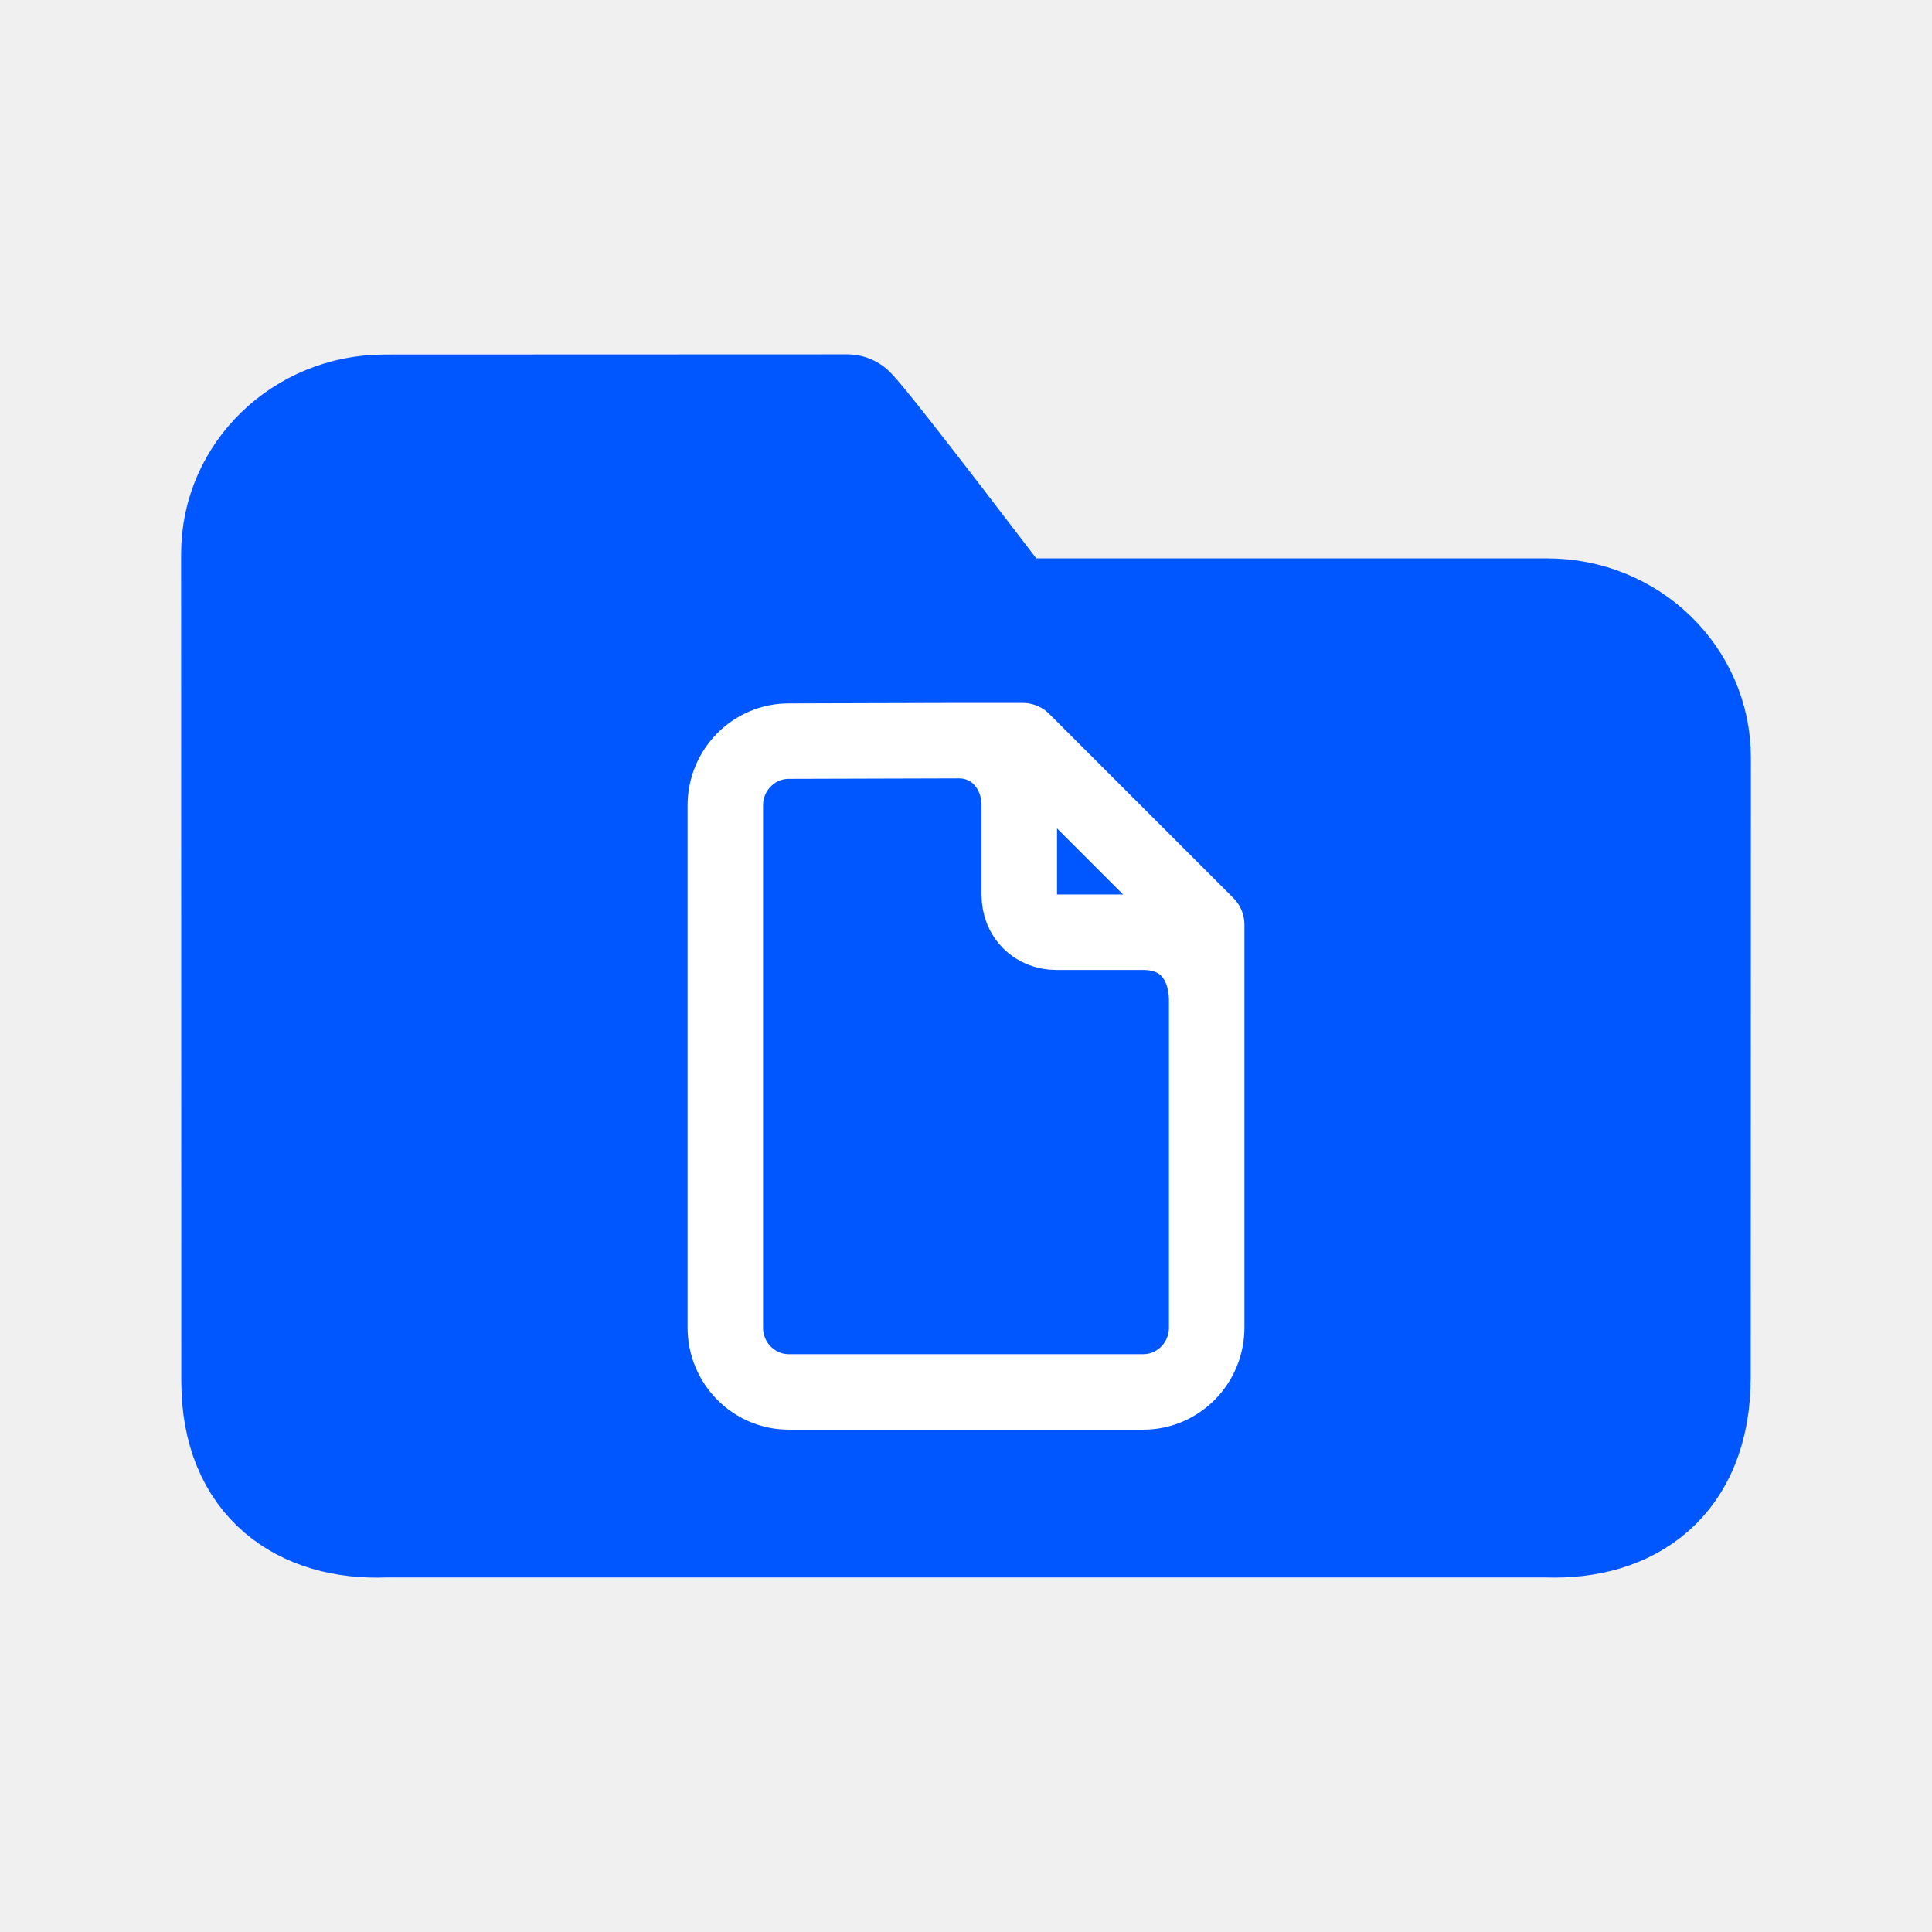
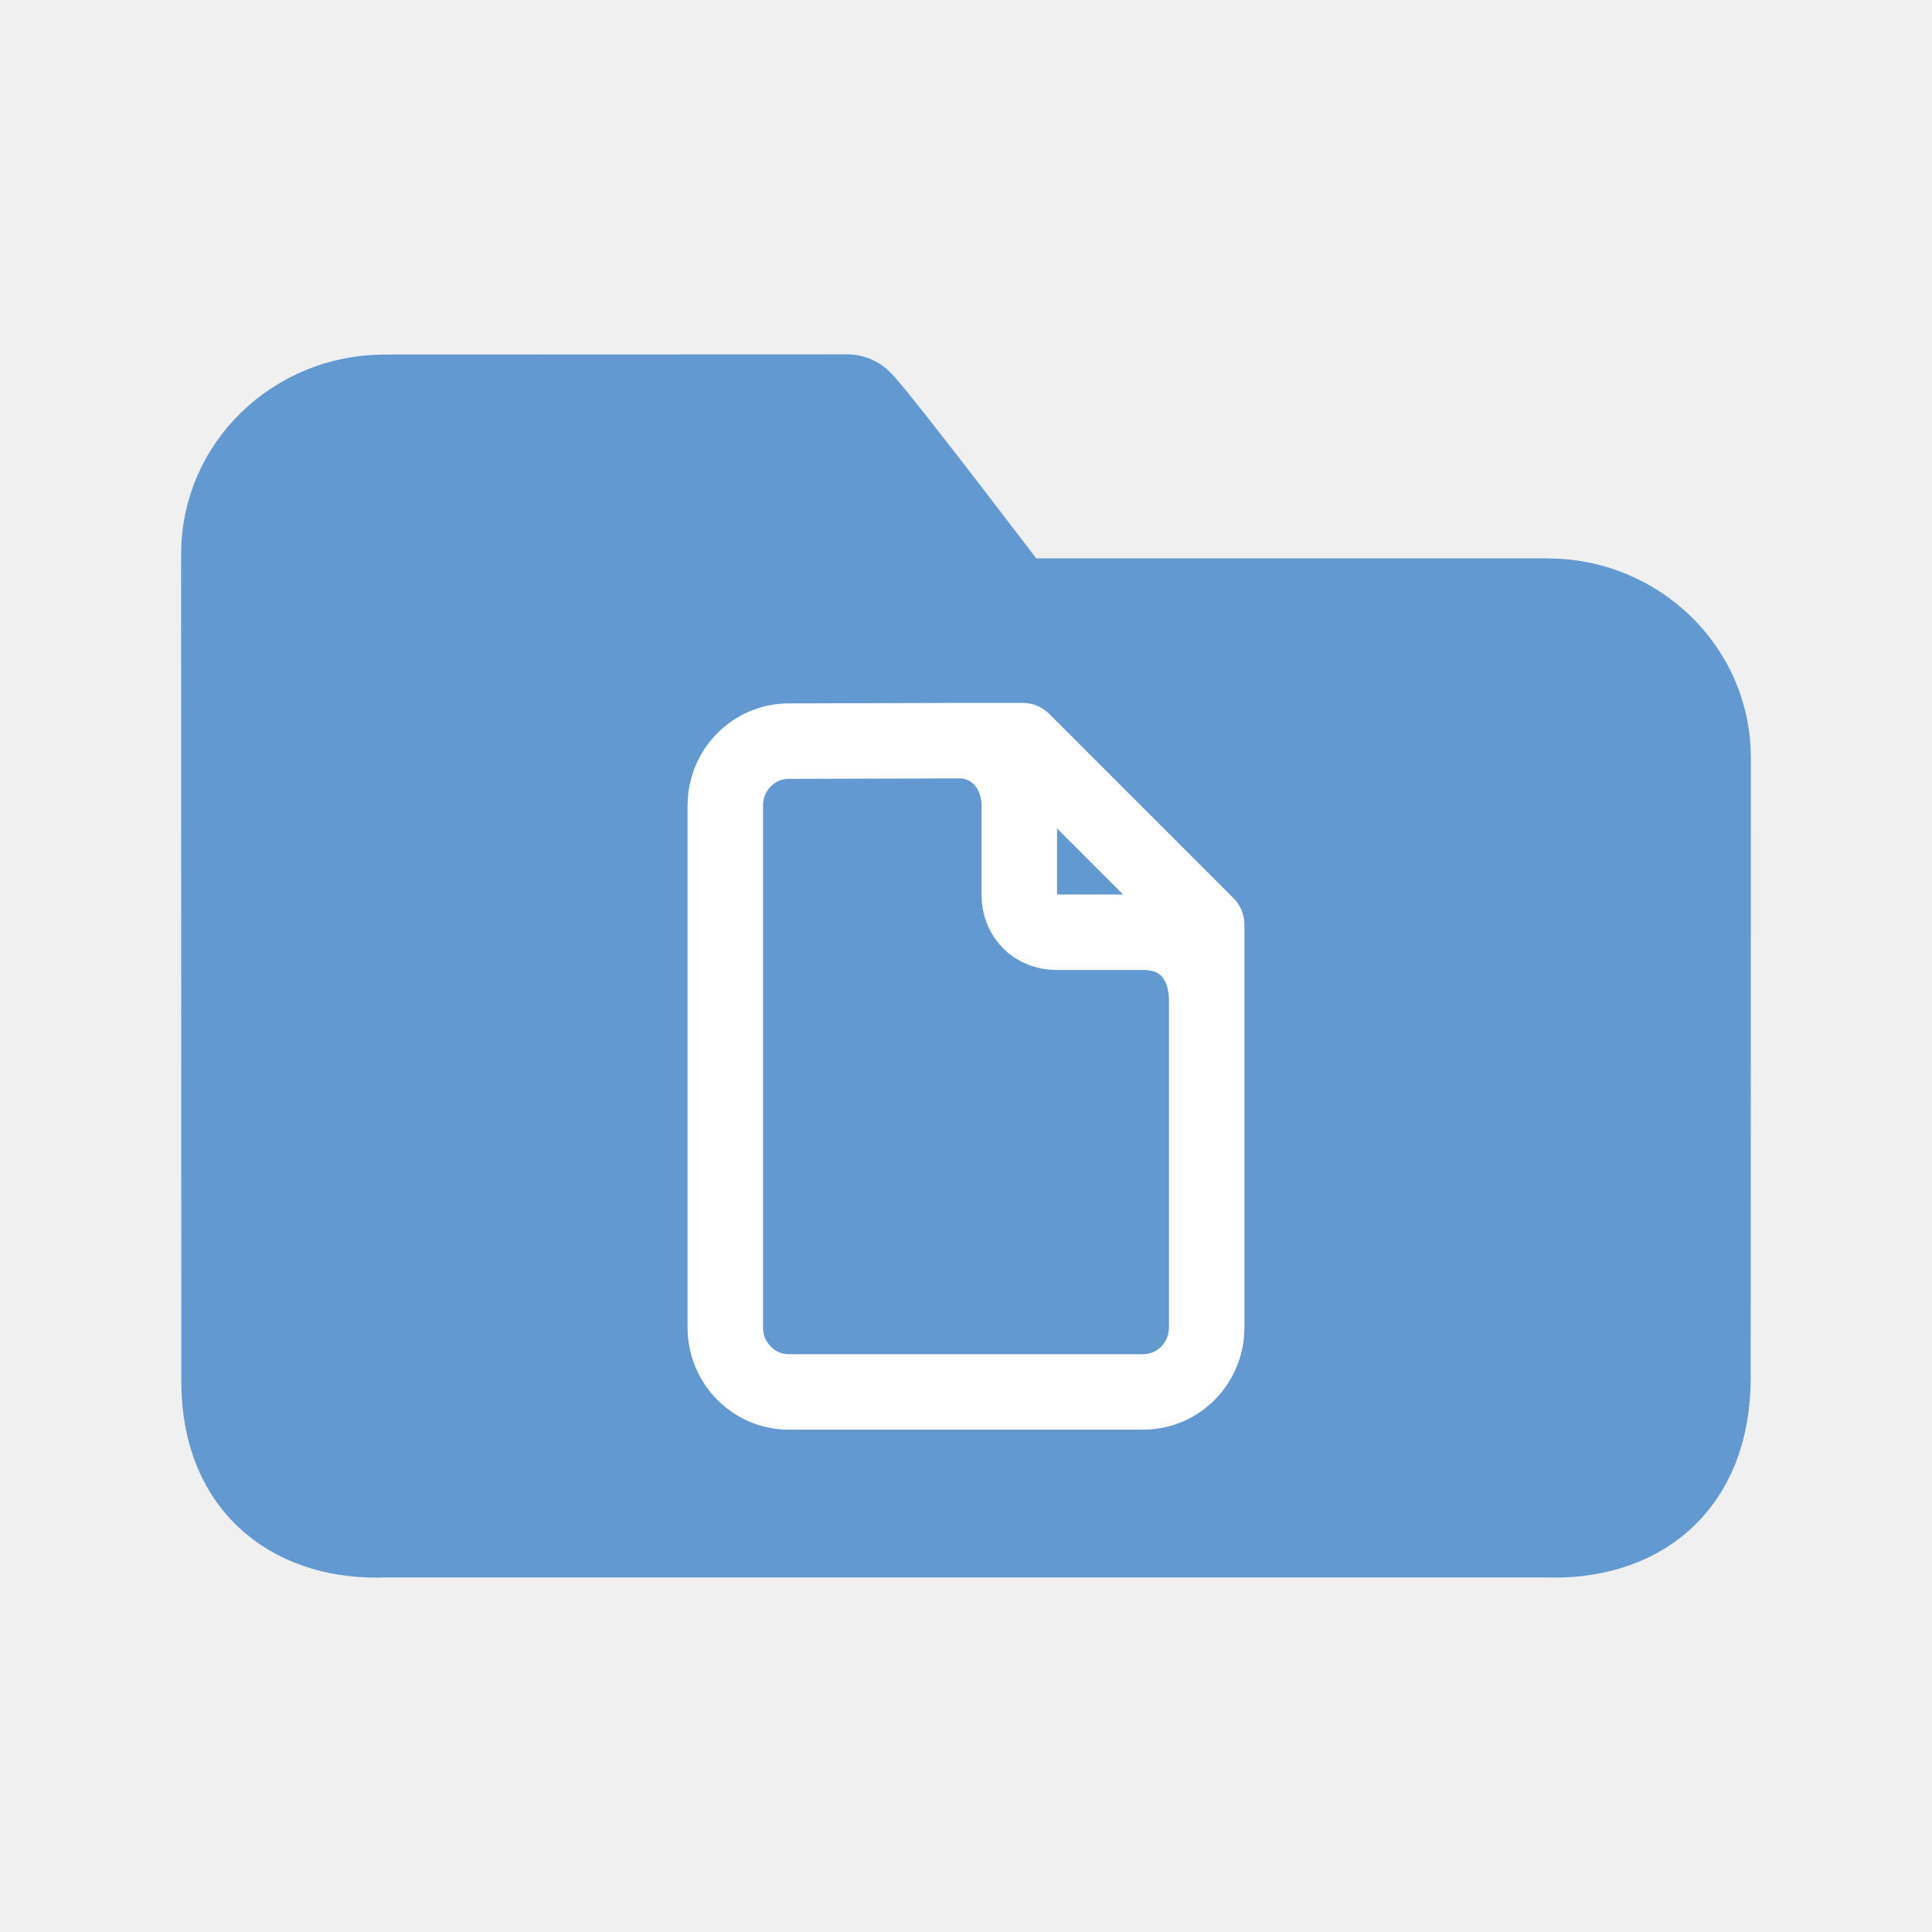
<svg xmlns="http://www.w3.org/2000/svg" width="128" height="128" viewBox="0 0 128 128" fill="none">
-   <path d="M102.513 40.995C107.752 40.995 112 45.114 112 50.195L111.988 91.249C111.988 97.891 107.745 100.696 102.501 100.511H25.499C20.255 100.722 16.012 97.917 16.012 91.514L16 36.688C16 31.607 20.247 27.489 25.487 27.489C25.487 27.489 54.551 27.478 56.133 27.478C57.187 28.5 66.674 40.995 66.674 40.995H102.513Z" fill="#0057FF" stroke="#0057FF" stroke-width="8" stroke-linecap="round" stroke-linejoin="round" />
+   <path d="M102.513 40.995C107.752 40.995 112 45.114 112 50.195L111.988 91.249C111.988 97.891 107.745 100.696 102.501 100.511H25.499C20.255 100.722 16.012 97.917 16.012 91.514L16 36.688C16 31.607 20.247 27.489 25.487 27.489C25.487 27.489 54.551 27.478 56.133 27.478C57.187 28.5 66.674 40.995 66.674 40.995H102.513Z" fill="#6399D1" stroke="#6399D1" stroke-width="8" stroke-linecap="round" stroke-linejoin="round" />
  <path d="M63.531 49.07H67.752L79.946 61.264V66.294M63.531 49.07L52.26 49.102C49.937 49.102 48.054 51.011 48.054 53.366V87.954C48.054 90.309 49.937 92.219 52.26 92.219H75.741C78.063 92.219 79.946 90.309 79.946 87.954V66.294M63.531 49.07C65.868 49.07 67.531 50.997 67.531 53.366V59.299C67.531 60.73 68.586 61.762 69.985 61.762H75.731C78.651 61.762 79.946 63.925 79.946 66.294" stroke="white" stroke-width="5" stroke-linecap="round" stroke-linejoin="round" />
</svg>
